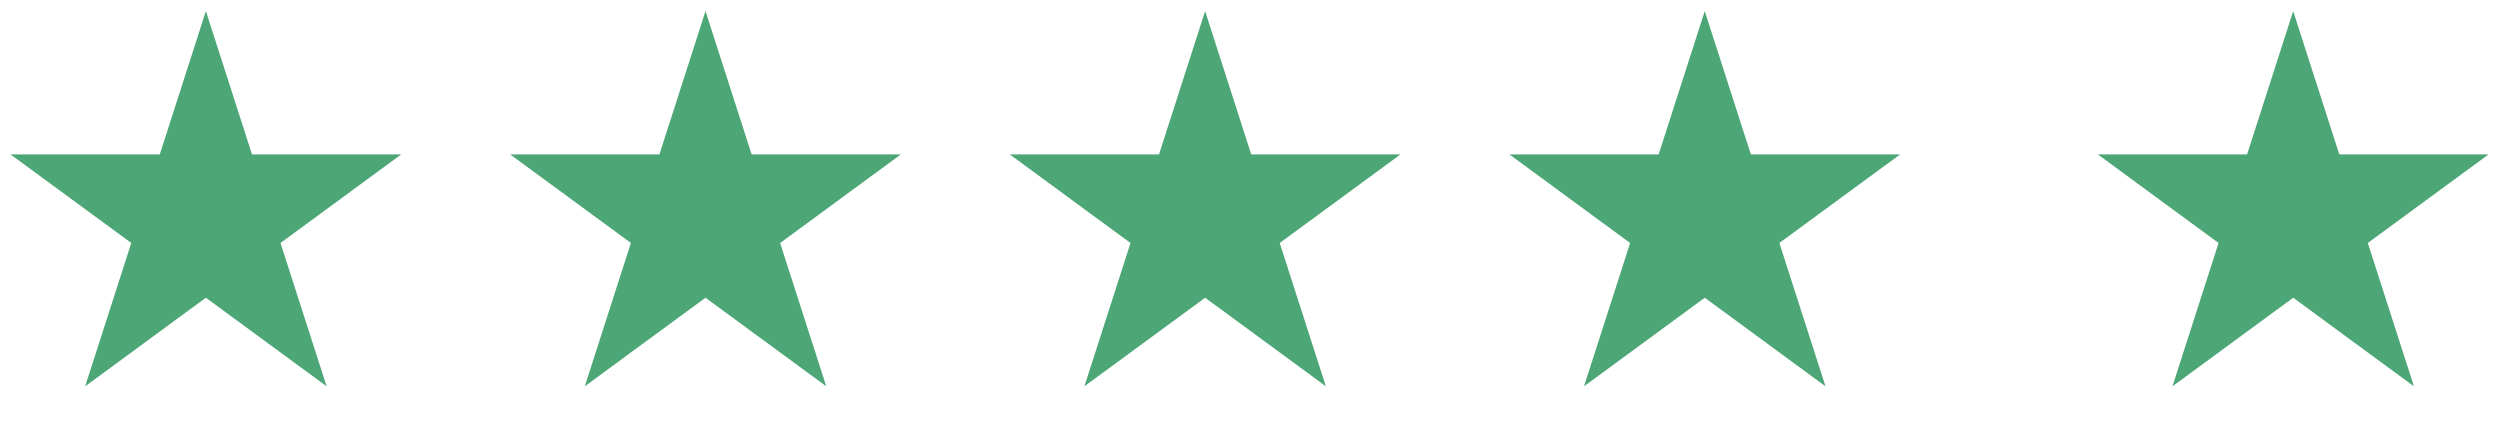
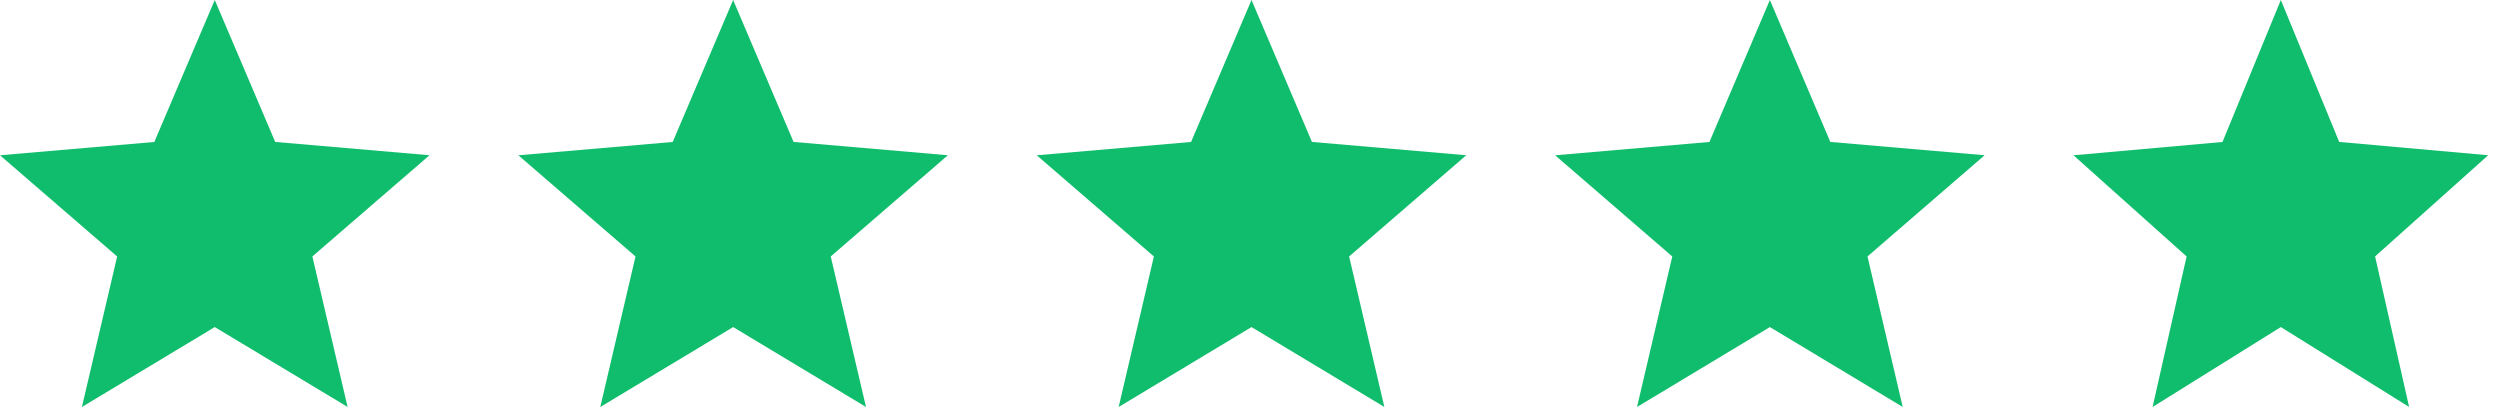
- <svg xmlns="http://www.w3.org/2000/svg" width="142" height="25" viewBox="0 0 142 25" fill="none">
-   <path d="M11.694 0.631L14.314 8.771H22.79L15.932 13.802L18.552 21.942L11.694 16.911L4.837 21.942L7.456 13.802L0.599 8.771H9.075L11.694 0.631Z" fill="#4CA676" />
-   <path d="M40.073 0.631L42.693 8.771H51.169L44.311 13.802L46.931 21.942L40.073 16.911L33.216 21.942L35.835 13.802L28.977 8.771H37.454L40.073 0.631Z" fill="#4CA676" />
-   <path d="M68.451 0.631L71.07 8.771H79.547L72.689 13.802L75.309 21.942L68.451 16.911L61.594 21.942L64.213 13.802L57.355 8.771H65.832L68.451 0.631Z" fill="#4CA676" />
-   <path d="M96.83 0.631L99.449 8.771H107.926L101.068 13.802L103.687 21.942L96.83 16.911L89.972 21.942L92.592 13.802L85.734 8.771H94.211L96.83 0.631Z" fill="#4CA676" />
-   <path d="M130.253 0.631L132.873 8.771H141.349L134.491 13.802L137.111 21.942L130.253 16.911L123.396 21.942L126.015 13.802L119.158 8.771H127.634L130.253 0.631Z" fill="#4CA676" />
+ <svg xmlns="http://www.w3.org/2000/svg" width="172" height="28" viewBox="0 0 172 28" fill="none">
+   <path d="M5.636 28L8.06 17.645L0 10.683L10.617 9.767L14.776 0L18.934 9.765L29.549 10.681L21.491 17.643L23.915 27.998L14.776 22.502L5.636 28Z" fill="#0FBD6C" />
+   <path d="M41.3 28L43.724 17.645L35.664 10.683L46.282 9.767L50.44 0L54.598 9.765L65.214 10.681L57.155 17.643L59.579 27.998L50.44 22.502L41.3 28Z" fill="#0FBD6C" />
+   <path d="M76.964 28L79.388 17.645L71.328 10.683L81.946 9.767L86.104 0L90.262 9.765L100.878 10.681L92.819 17.643L95.243 27.998L86.104 22.502L76.964 28Z" fill="#0FBD6C" />
+   <path d="M112.628 28L115.053 17.645L106.992 10.683L117.61 9.767L121.768 0L125.926 9.765L136.542 10.681L128.483 17.643L130.907 27.998L121.768 22.502L112.628 28Z" fill="#0FBD6C" />
+   <path d="M148.098 28L150.439 17.645L142.656 10.683L152.908 9.767L156.922 0L160.937 9.765L171.187 10.681L163.406 17.643L165.747 27.998L156.922 22.502L148.098 28Z" fill="#0FBD6C" />
</svg>
